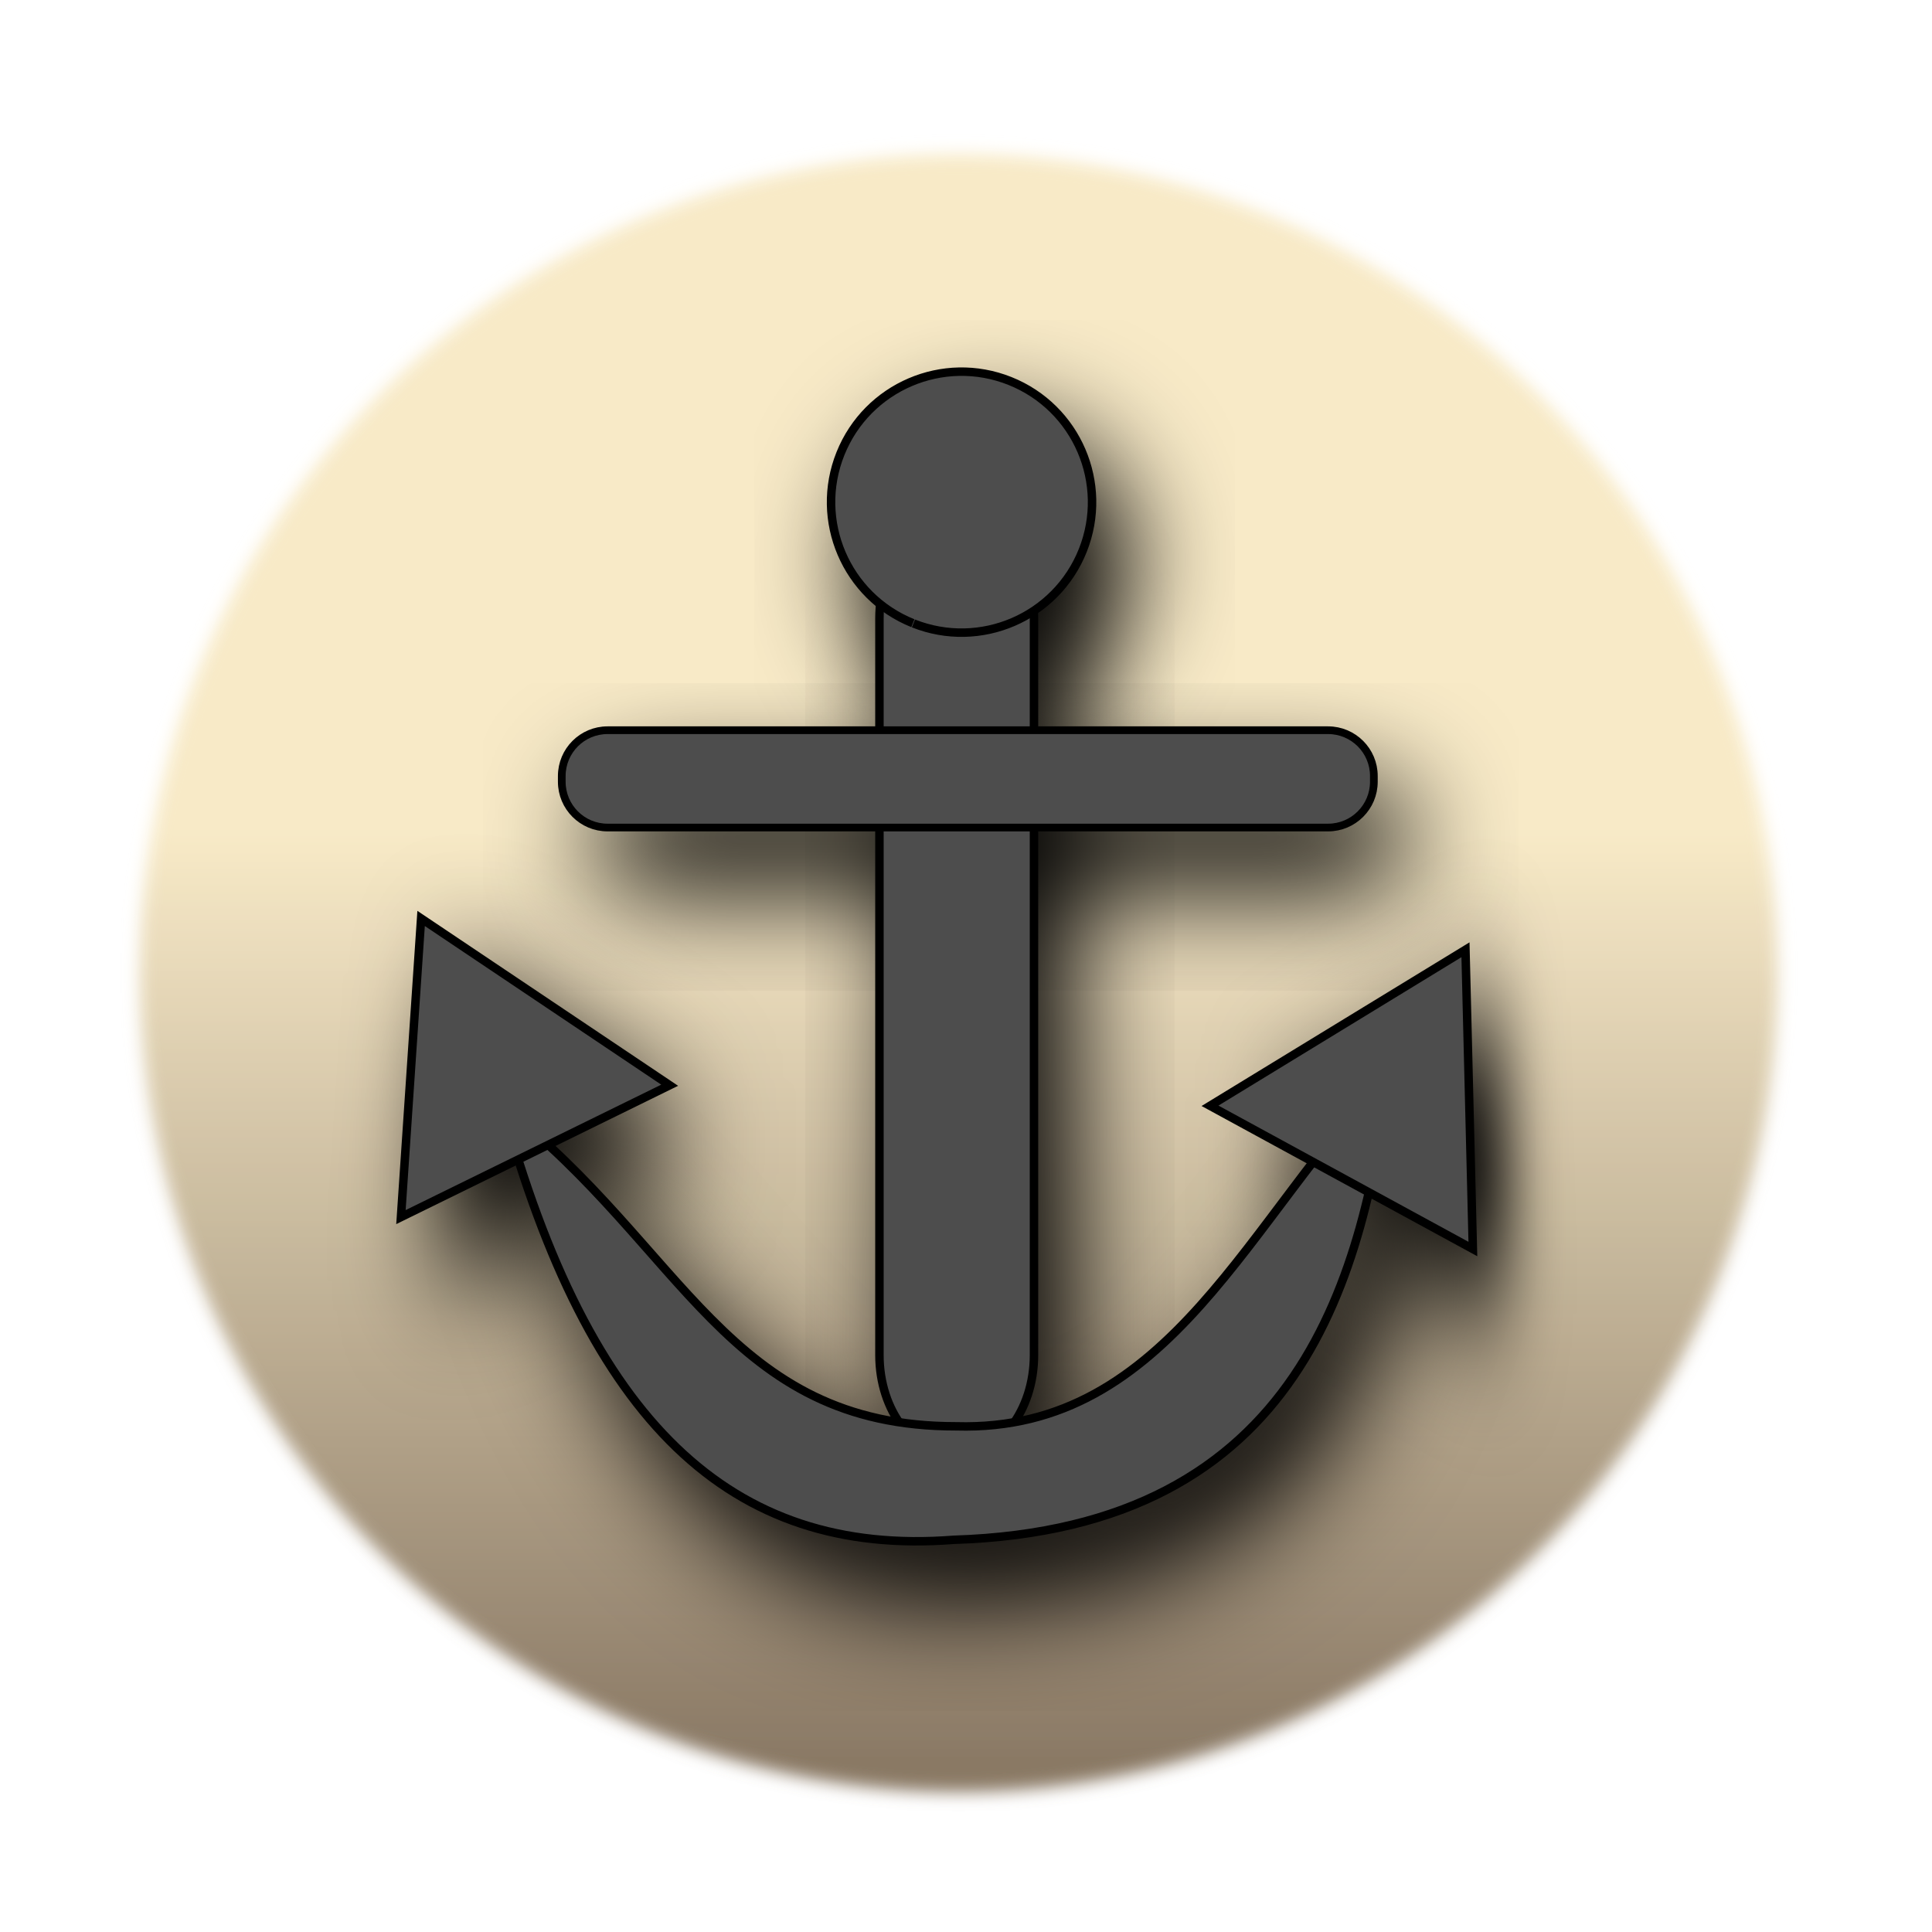
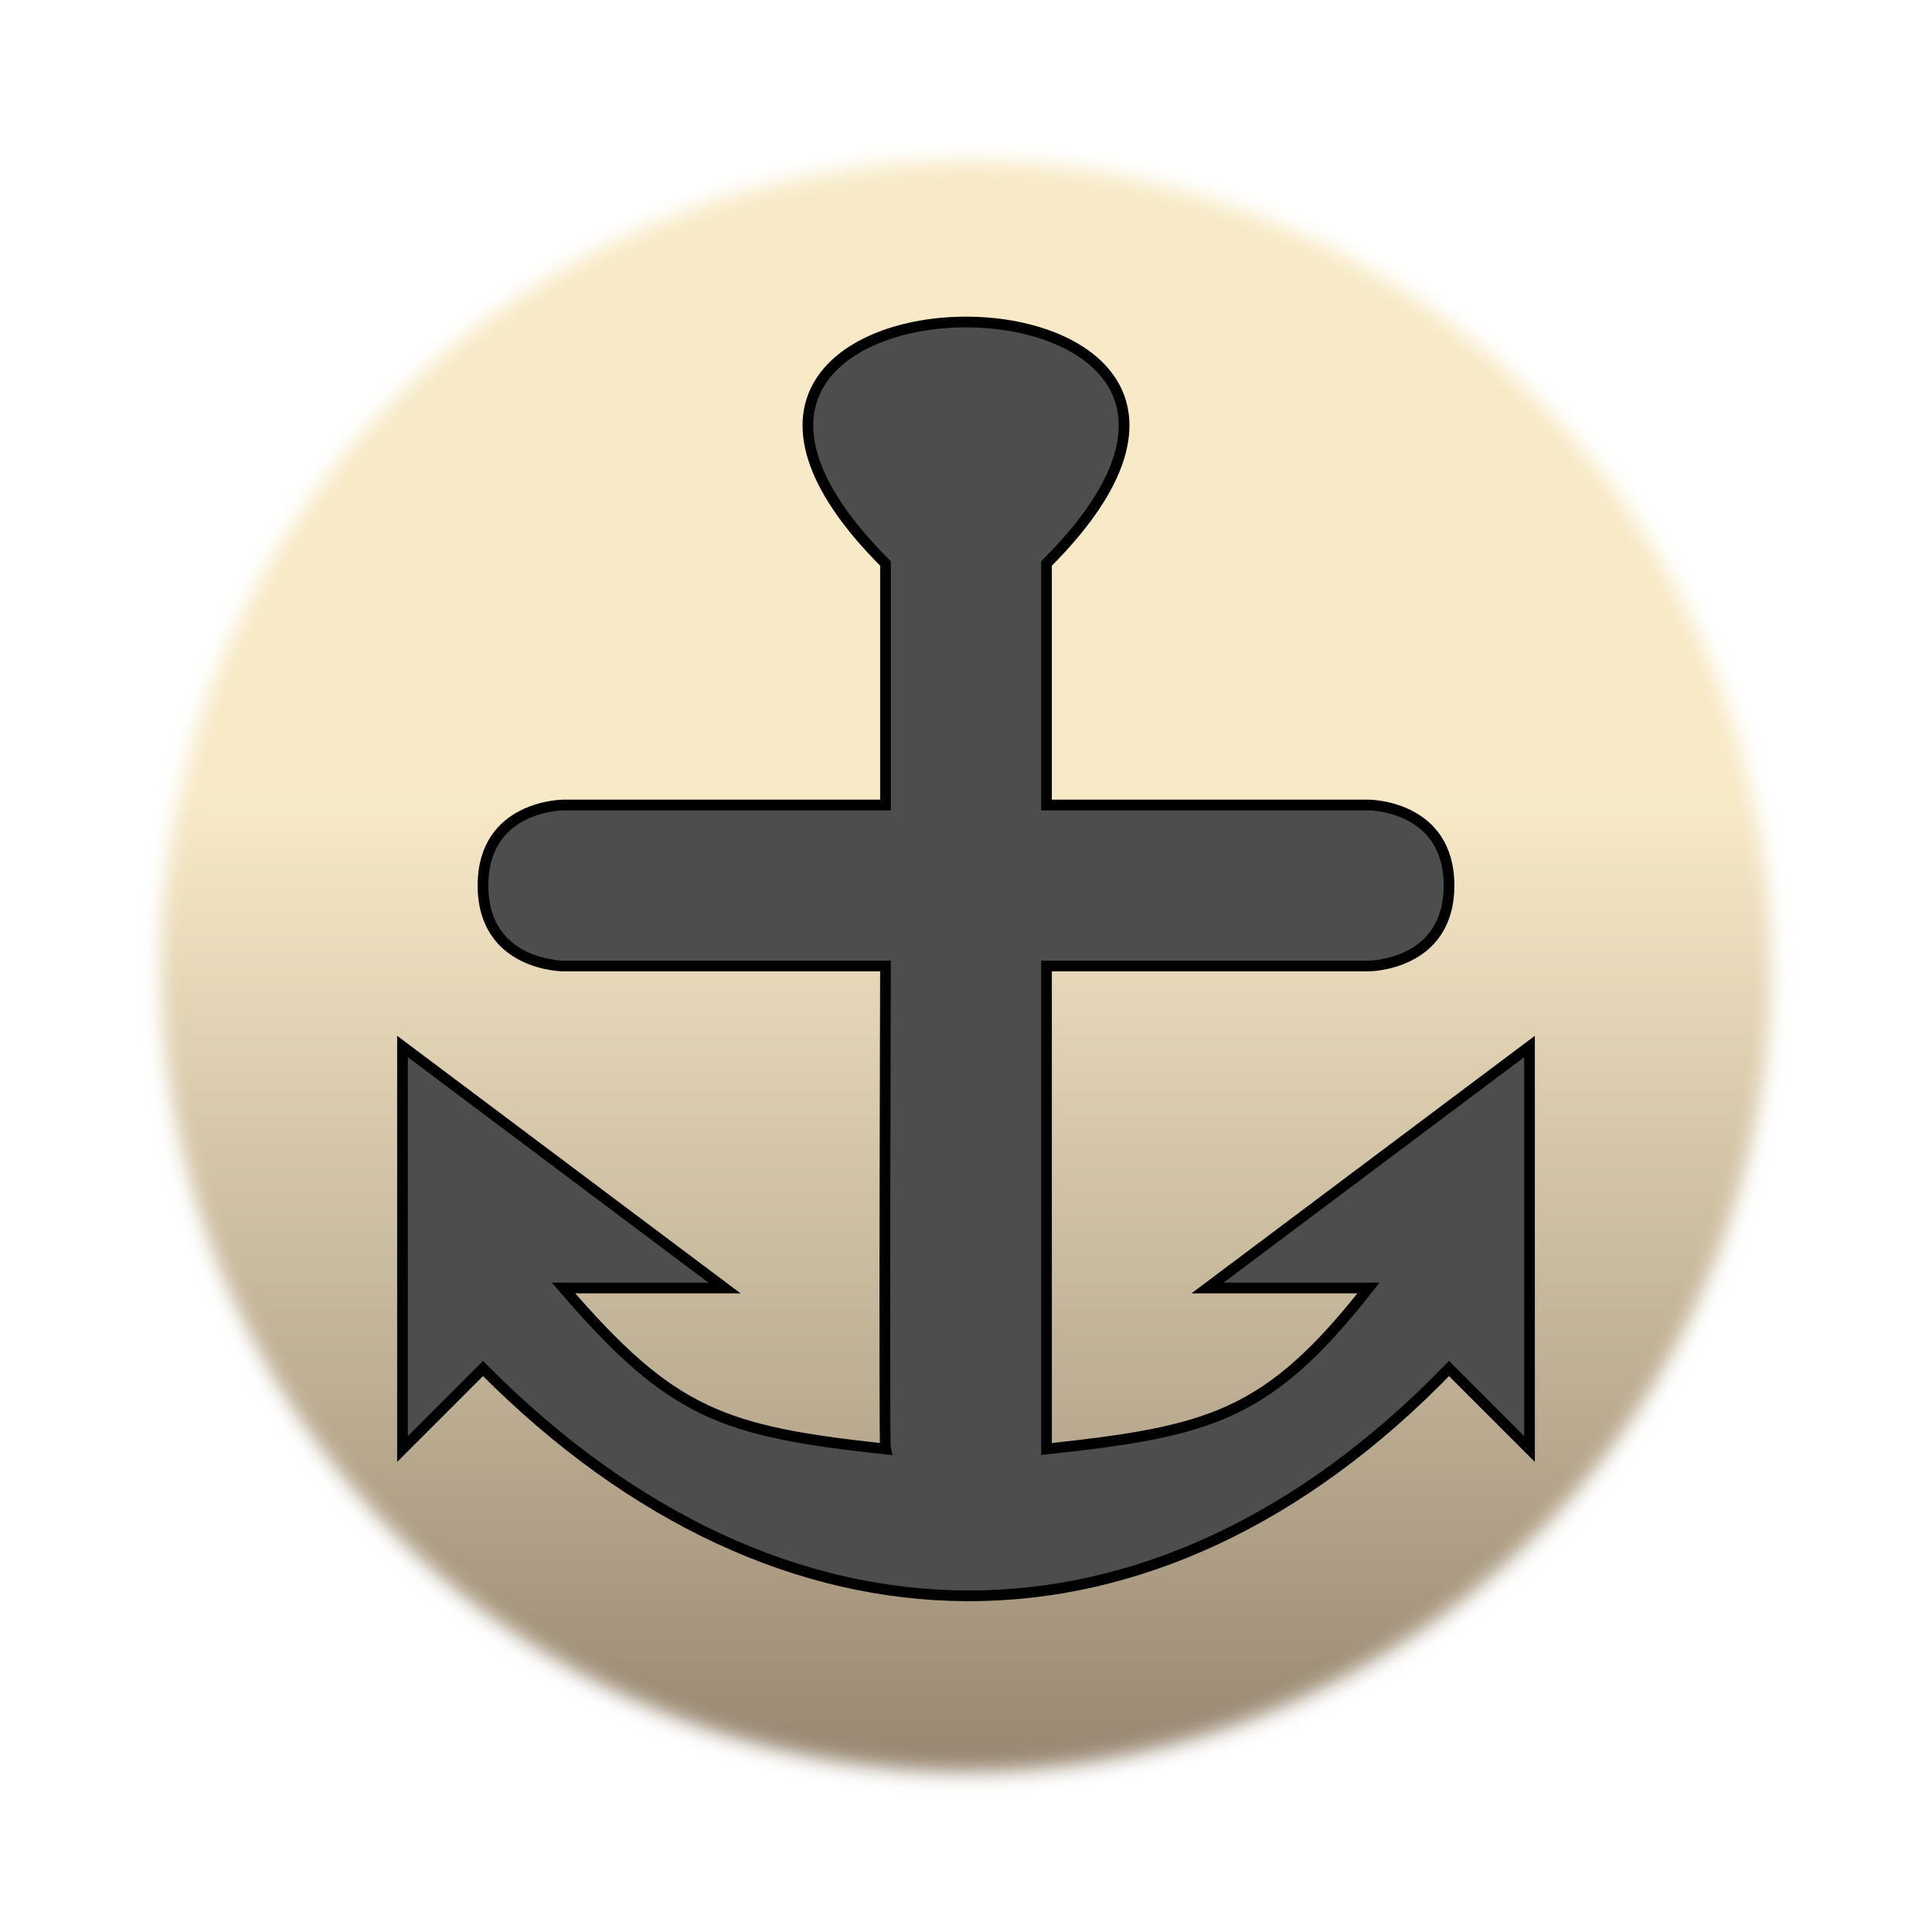
- <svg xmlns="http://www.w3.org/2000/svg" xmlns:xlink="http://www.w3.org/1999/xlink" width="1143" height="1143" id="svg3148" version="1.0">
+ <svg xmlns="http://www.w3.org/2000/svg" xmlns:xlink="http://www.w3.org/1999/xlink" width="24" height="24" id="svg3148" version="1.0">
  <defs id="defs3150">
    <linearGradient id="linearGradient3158">
      <stop style="stop-color:#f8eac7;stop-opacity:1" offset="0" id="stop3160" />
      <stop style="stop-color:#897864;stop-opacity:1;" offset="1" id="stop3162" />
    </linearGradient>
    <linearGradient xlink:href="#linearGradient3158" id="linearGradient3164" x1="647.143" y1="451.338" x2="647.143" y2="1001.439" gradientUnits="userSpaceOnUse" />
    <filter id="filter3198">
      <feGaussianBlur stdDeviation="4.844" id="feGaussianBlur3200" />
    </filter>
-     <filter x="-0.419" width="1.838" y="-0.419" height="1.838" id="filter4257">
-       <feGaussianBlur stdDeviation="43.892" id="feGaussianBlur4259" />
-     </filter>
-     <filter x="-0.416" width="1.832" y="-0.367" height="1.734" id="filter4261">
-       <feGaussianBlur stdDeviation="42.57" id="feGaussianBlur4263" />
-     </filter>
-     <filter x="-0.407" width="1.815" y="-0.368" height="1.735" id="filter4265">
-       <feGaussianBlur stdDeviation="42.57" id="feGaussianBlur4267" />
-     </filter>
-     <filter x="-0.126" width="1.252" y="-0.236" height="1.472" id="filter4269">
-       <feGaussianBlur stdDeviation="33.403" id="feGaussianBlur4271" />
-     </filter>
-     <filter x="-0.138" width="1.275" y="-1.075" height="3.15" id="filter4273">
-       <feGaussianBlur stdDeviation="33.403" id="feGaussianBlur4275" />
-     </filter>
-     <filter x="-0.693" width="2.386" y="-0.119" height="1.239" id="filter4277">
-       <feGaussianBlur stdDeviation="33.403" id="feGaussianBlur4279" />
-     </filter>
  </defs>
  <g id="layer1">
-     <path style="opacity:0.99;fill:url(#linearGradient3164);fill-opacity:1;stroke:none;stroke-width:10.25;stroke-linecap:butt;stroke-linejoin:miter;stroke-miterlimit:4;stroke-dasharray:none;stroke-opacity:1;filter:url(#filter3198)" id="path3156" d="M 466.584,985.082 A 484.286,484.286 0 1 1 468.532,985.86" transform="translate(-80,40)" />
-     <g id="g4281">
-       <rect ry="59.599" y="340.798" x="540" height="555.014" width="91.429" id="rect2168" style="opacity:1;fill:#000000;fill-opacity:1;stroke:#000000;stroke-width:5;stroke-linecap:butt;stroke-linejoin:miter;stroke-miterlimit:4;stroke-dasharray:none;stroke-opacity:1;filter:url(#filter4277)" />
-       <rect ry="27.099" y="466.493" x="352.064" height="57.586" width="480.443" id="rect2170" style="opacity:1;fill:#000000;fill-opacity:1;stroke:#000000;stroke-width:4.557;stroke-linecap:butt;stroke-linejoin:miter;stroke-miterlimit:4;stroke-dasharray:none;stroke-opacity:1;filter:url(#filter4273)" />
-       <path id="path2172" d="M 317.049,688.989 C 368.173,875.304 451.533,955.724 583.883,945.464 C 791.824,938.943 826.159,786.389 842.069,668.484 C 758.354,753.668 712.412,881.939 585.476,878.323 C 449.963,878.532 423.989,772.024 317.049,688.989 z " style="fill:#000000;fill-opacity:1;fill-rule:evenodd;stroke:#000000;stroke-width:5;stroke-linecap:butt;stroke-linejoin:miter;stroke-miterlimit:4;stroke-dasharray:none;stroke-opacity:1;filter:url(#filter4269)" />
-       <path transform="matrix(0.7702933,0.1495509,-0.1495509,0.7702933,236.2887,154.3597)" d="M 351.533,609.639 L 171.581,745.86 L 143.587,521.906 L 351.533,609.639 z " id="path3145" style="opacity:1;fill:#000000;fill-opacity:1;stroke:#000000;stroke-width:6.372;stroke-linecap:butt;stroke-linejoin:miter;stroke-miterlimit:4;stroke-dasharray:none;stroke-opacity:1;filter:url(#filter4265)" />
-       <path style="opacity:1;fill:#000000;fill-opacity:1;stroke:#000000;stroke-width:6.372;stroke-linecap:butt;stroke-linejoin:miter;stroke-miterlimit:4;stroke-dasharray:none;stroke-opacity:1;filter:url(#filter4261)" id="path3147" d="M 351.533,609.639 L 171.581,745.86 L 143.587,521.906 L 351.533,609.639 z " transform="matrix(0.3227795,0.7152137,-0.7152137,0.3227795,1213.636,325.23)" />
-       <path transform="matrix(0.7610279,0,0,0.7610279,150.4368,58.57816)" d="M 537.898,452.83 A 101.429,101.429 0 1 1 538.306,452.993" id="path2166" style="opacity:1;fill:#000000;fill-opacity:1;stroke:#000000;stroke-width:6.57;stroke-linecap:butt;stroke-linejoin:miter;stroke-miterlimit:4;stroke-dasharray:none;stroke-opacity:1;filter:url(#filter4257)" />
-     </g>
-     <rect style="opacity:1;fill:#4d4d4d;fill-opacity:1;stroke:#000000;stroke-width:5;stroke-linecap:butt;stroke-linejoin:miter;stroke-miterlimit:4;stroke-dasharray:none;stroke-opacity:1" id="rect4289" width="91.429" height="555.014" x="520.289" y="306.307" ry="59.599" />
-     <rect style="opacity:1;fill:#4d4d4d;fill-opacity:1;stroke:#000000;stroke-width:4.557;stroke-linecap:butt;stroke-linejoin:miter;stroke-miterlimit:4;stroke-dasharray:none;stroke-opacity:1" id="rect4291" width="480.443" height="57.586" x="332.353" y="432.001" ry="27.099" />
-     <path style="fill:#4d4d4d;fill-opacity:1;fill-rule:evenodd;stroke:#000000;stroke-width:5;stroke-linecap:butt;stroke-linejoin:miter;stroke-miterlimit:4;stroke-dasharray:none;stroke-opacity:1" d="M 297.338,654.498 C 348.462,840.813 431.822,921.232 564.172,910.973 C 772.113,904.451 806.448,751.897 822.358,633.992 C 738.643,719.176 692.701,847.448 565.765,843.831 C 430.252,844.04 404.278,737.533 297.338,654.498 z " id="path4293" />
-     <path style="opacity:1;fill:#4d4d4d;fill-opacity:1;stroke:#000000;stroke-width:6.372;stroke-linecap:butt;stroke-linejoin:miter;stroke-miterlimit:4;stroke-dasharray:none;stroke-opacity:1" id="path4295" d="M 351.533,609.639 L 171.581,745.86 L 143.587,521.906 L 351.533,609.639 z " transform="matrix(0.7702933,0.1495509,-0.1495509,0.7702933,216.5778,119.8681)" />
-     <path transform="matrix(0.3227795,0.7152137,-0.7152137,0.3227795,1193.925,290.7384)" d="M 351.533,609.639 L 171.581,745.86 L 143.587,521.906 L 351.533,609.639 z " id="path4297" style="opacity:1;fill:#4d4d4d;fill-opacity:1;stroke:#000000;stroke-width:6.372;stroke-linecap:butt;stroke-linejoin:miter;stroke-miterlimit:4;stroke-dasharray:none;stroke-opacity:1" />
-     <path style="opacity:1;fill:#4d4d4d;fill-opacity:1;stroke:#000000;stroke-width:6.57;stroke-linecap:butt;stroke-linejoin:miter;stroke-miterlimit:4;stroke-dasharray:none;stroke-opacity:1" id="path4299" d="M 537.898,452.83 A 101.429,101.429 0 1 1 538.306,452.993" transform="matrix(0.7610279,0,0,0.7610279,130.7259,24.08656)" />
+     <path style="opacity:0.99;fill:url(#linearGradient3164);fill-opacity:1;stroke:none;stroke-width:10.25;stroke-linecap:butt;stroke-linejoin:miter;stroke-miterlimit:4;stroke-dasharray:none;stroke-opacity:1;filter:url(#filter3198)" id="path3156" d="M 483.002,905.353 A 440.251,398.362 0 1 1 484.773,905.993" transform="matrix(2.2709614e-2,0,0,2.5109144e-2,-2.698424,-1.448805)" />
+     <path style="opacity:1;fill:#4d4d4d;fill-opacity:1;stroke:#000000;stroke-width:0.133;stroke-linecap:butt;stroke-linejoin:miter;stroke-miterlimit:4;stroke-dasharray:none;stroke-opacity:1" d="M 11,7 L 11,10 L 7,10 C 7,10 6,10 6,11 C 6,12 7,12 7,12 L 11,12 C 11,12 10.981,17.927 11,18 C 8.969,17.781 8.344,17.562 7,16 L 9,16 L 5,13 L 5,18 L 6,17 C 9.719,20.75 14.344,20.781 18,17 L 19,18 L 19,13 L 15,16 L 17,16 C 15.75,17.594 15.031,17.781 13,18 L 13,12 L 17,12 C 17,12 18,12 18,11 C 18,10 17,10 17,10 L 13,10 L 13,7 C 17,3 7,3 11,7 z" id="rect4289" />
  </g>
</svg>
